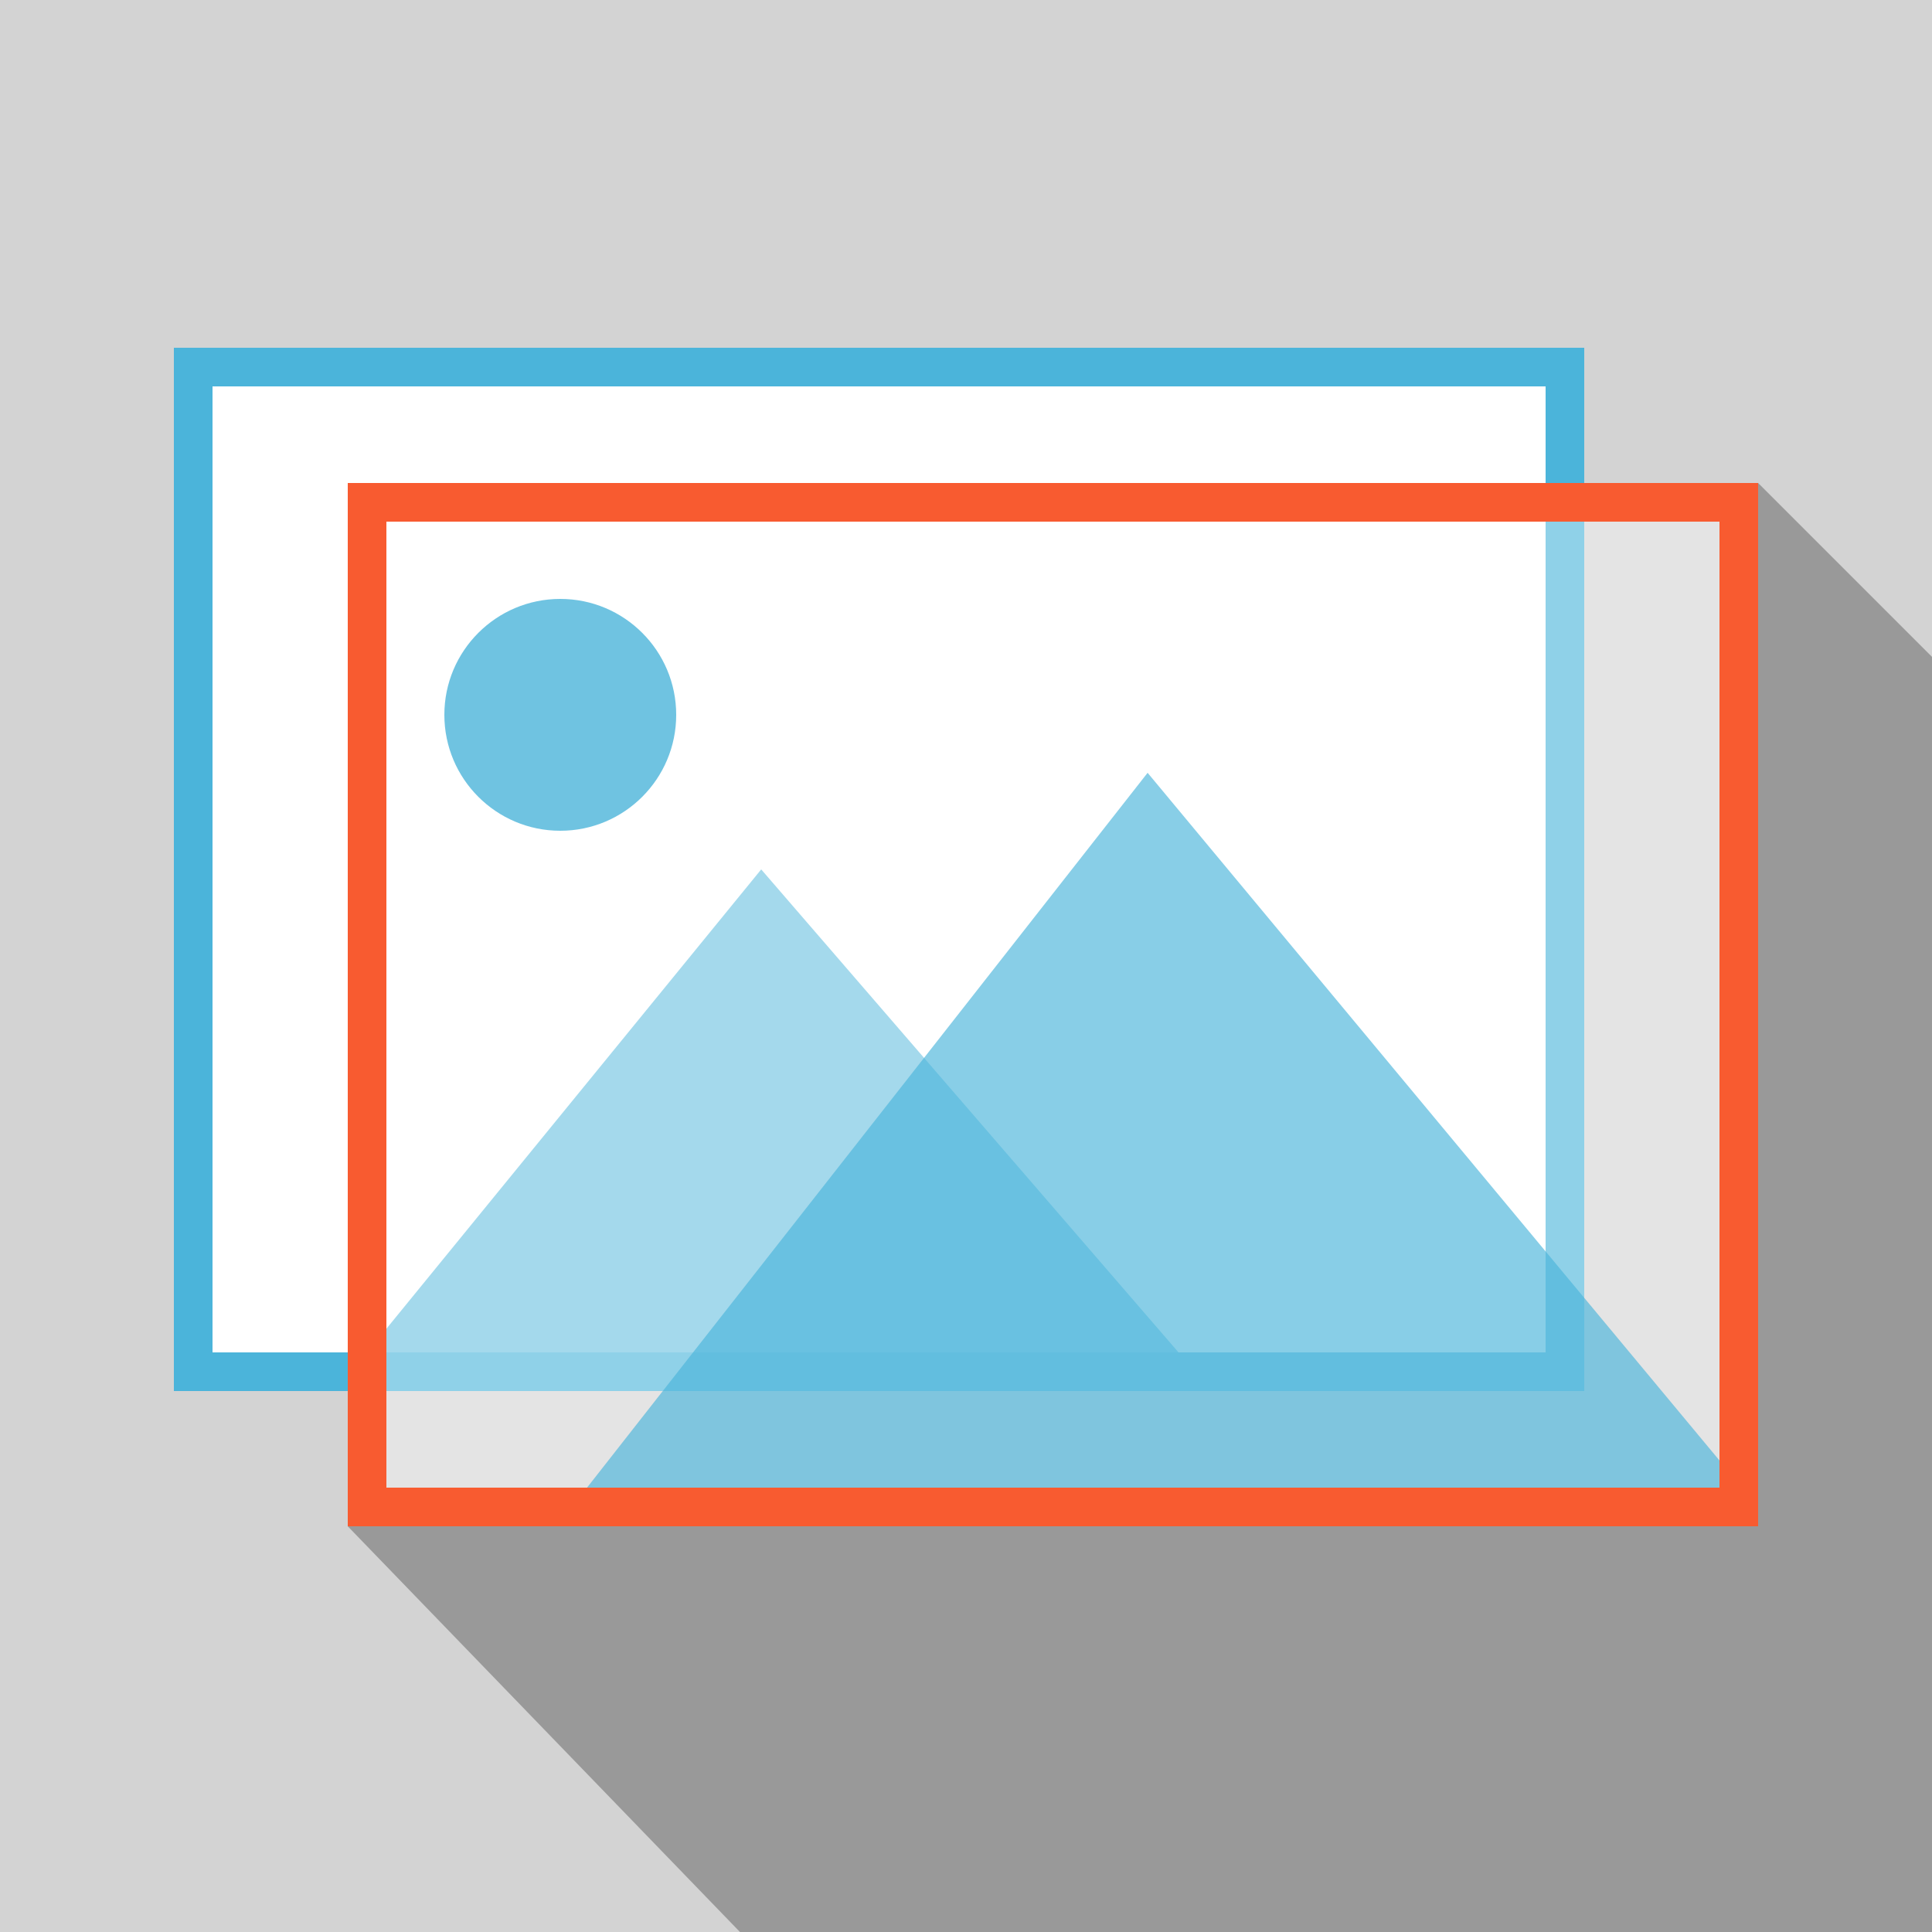
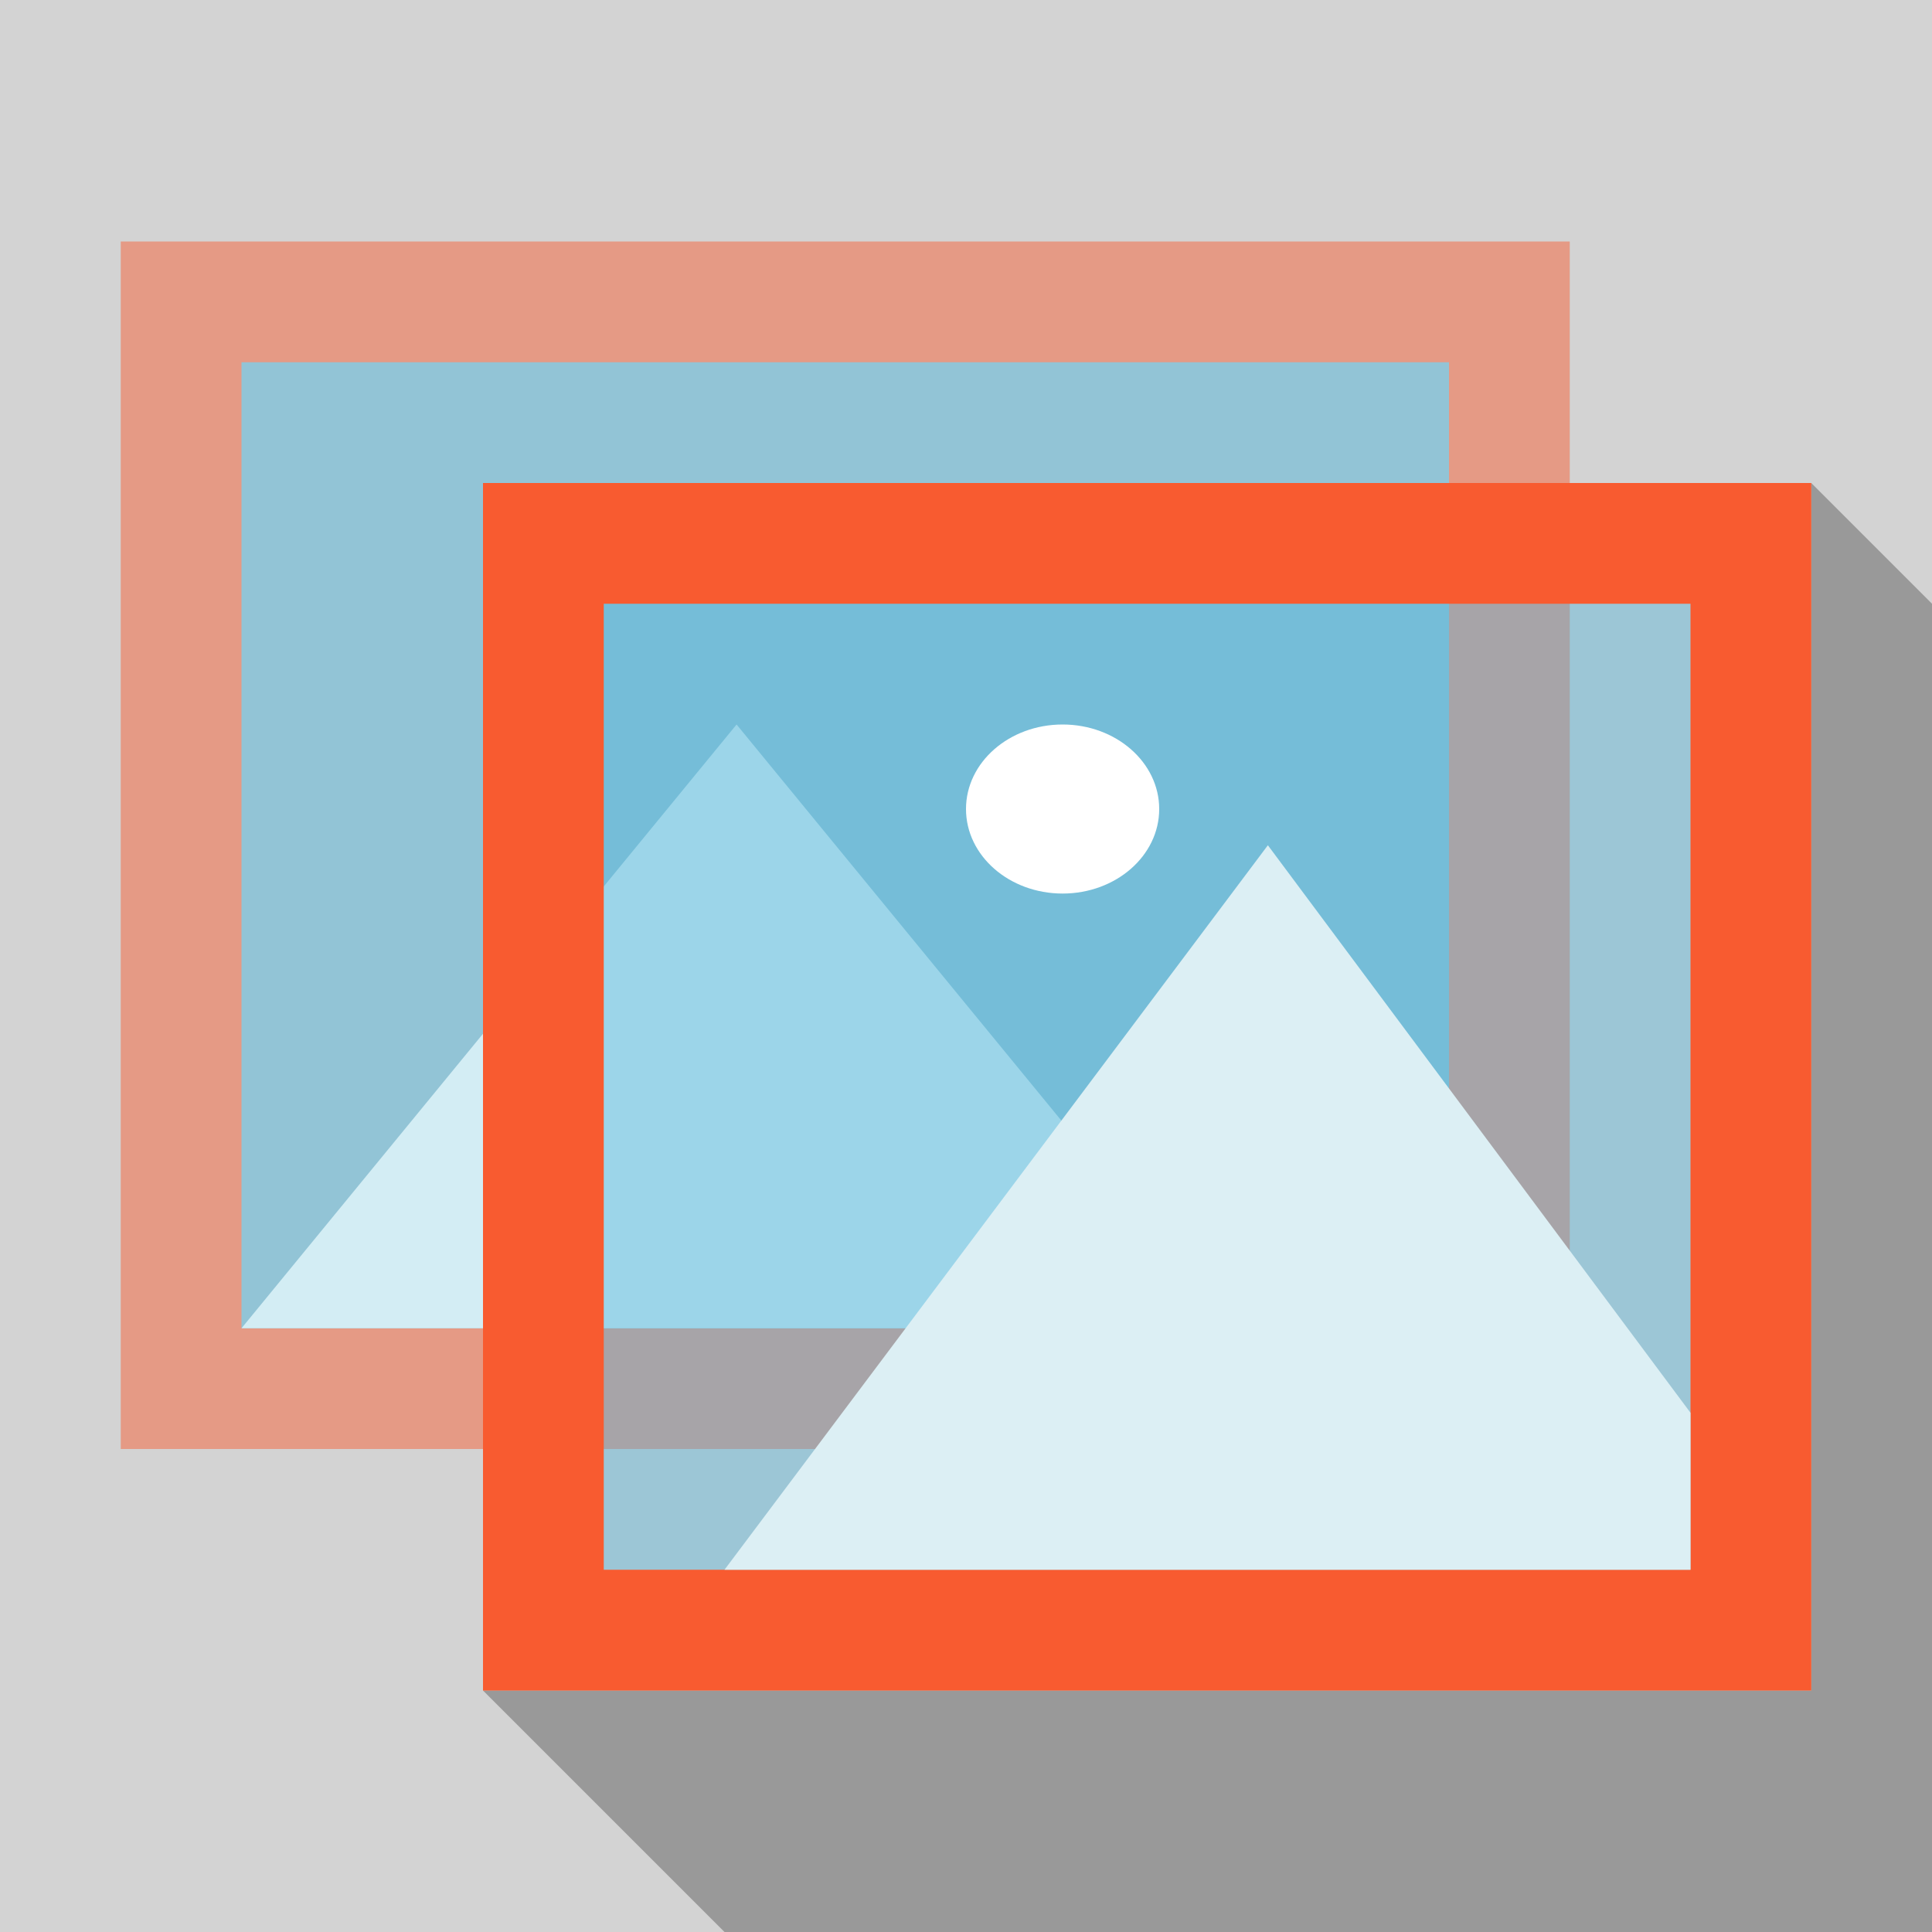
- <svg xmlns="http://www.w3.org/2000/svg" version="1.1" id="Paralax" x="0px" y="0px" viewBox="0 0 100 100" style="enable-background:new 0 0 100 100;" xml:space="preserve">
+ <svg xmlns="http://www.w3.org/2000/svg" version="1.1" id="Paralax" x="0px" y="0px" viewBox="0 0 16 16" style="enable-background:new 0 0 16 16;" xml:space="preserve">
  <style type="text/css">
	.st0{fill-rule:evenodd;clip-rule:evenodd;fill:#D3D3D3;}
	.st1{fill-rule:evenodd;clip-rule:evenodd;fill:#999999;}
- 	.st2{fill-rule:evenodd;clip-rule:evenodd;fill:#FFFFFF;}
- 	.st3{fill:#4BB4DA;}
- 	.st4{opacity:0.38;}
- 	.st5{fill:#FF5335;}
- 	.st6{fill-rule:evenodd;clip-rule:evenodd;fill:#6FC3E1;}
- 	.st7{opacity:0.63;fill:#6FC3E1;}
- 	.st8{opacity:0.66;fill:#4BB4DA;}
- 	.st9{fill:#F85B30;}
+ 	.st2{opacity:0.48;}
+ 	.st3{fill-rule:evenodd;clip-rule:evenodd;fill:#4BB4DA;}
+ 	.st4{fill:#F85B30;}
+ 	.st5{fill-rule:evenodd;clip-rule:evenodd;fill:#D3EDF4;}
+ 	.st6{opacity:0.41;}
+ 	.st7{fill-rule:evenodd;clip-rule:evenodd;fill:#DCEFF4;}
+ 	.st8{fill:#FFFFFF;}
</style>
-   <path class="st0" d="M0,0h100v100H0V0z" />
-   <polygon class="st1" points="100,34 91,25 91,79 24,79 18,79 38.3,100 100,100 " />
  <g>
-     <rect x="10" y="19" class="st2" width="71" height="52" />
-     <path class="st3" d="M80,20v50H11V20H80 M82,18H9v54h73V18L82,18z" />
-   </g>
-   <g class="st4">
-     <rect x="19" y="26" class="st2" width="71" height="52" />
-     <path class="st5" d="M89,27v50H20V27H89 M91,25H18v54h73V25L91,25z" />
-   </g>
-   <circle class="st6" cx="29" cy="37" r="6" />
-   <polyline class="st7" points="61,70 19,70 39.4,45 61,70 " />
-   <polyline class="st8" points="91,78 29.6,78 59.4,40 91,78 " />
-   <g>
-     <path class="st9" d="M89,27v50H20V27H89 M91,25H18v54h73V25L91,25z" />
+     <path class="st0" d="M0,0h16v16H0V0z" />
+     <polygon class="st1" points="16,5 15,4 15,14 4,14 6,16 7,16 16,16  " />
+     <g class="st2">
+       <rect x="1.5" y="2.5" class="st3" width="11" height="9" />
+       <path class="st4" d="M12,3v8H2V3H12 M13,2H1v10h12V2L13,2z" />
+     </g>
+     <polygon class="st5" points="6.1,6 2,11 10.2,11  " />
+     <g>
+       <path class="st4" d="M14,5v8H5V5H14 M15,4H4v10h11V4L15,4z" />
+     </g>
+     <g class="st6">
+       <rect x="4.5" y="4.5" class="st3" width="10" height="9" />
+       <path class="st4" d="M14,5v8H5V5H14 M15,4H4v10h11V4L15,4z" />
+     </g>
+     <polygon class="st7" points="10.5,7 6,13 14,13 14,11.7  " />
+     <ellipse class="st8" cx="8.8" cy="6.7" rx="0.8" ry="0.7" />
  </g>
</svg>
